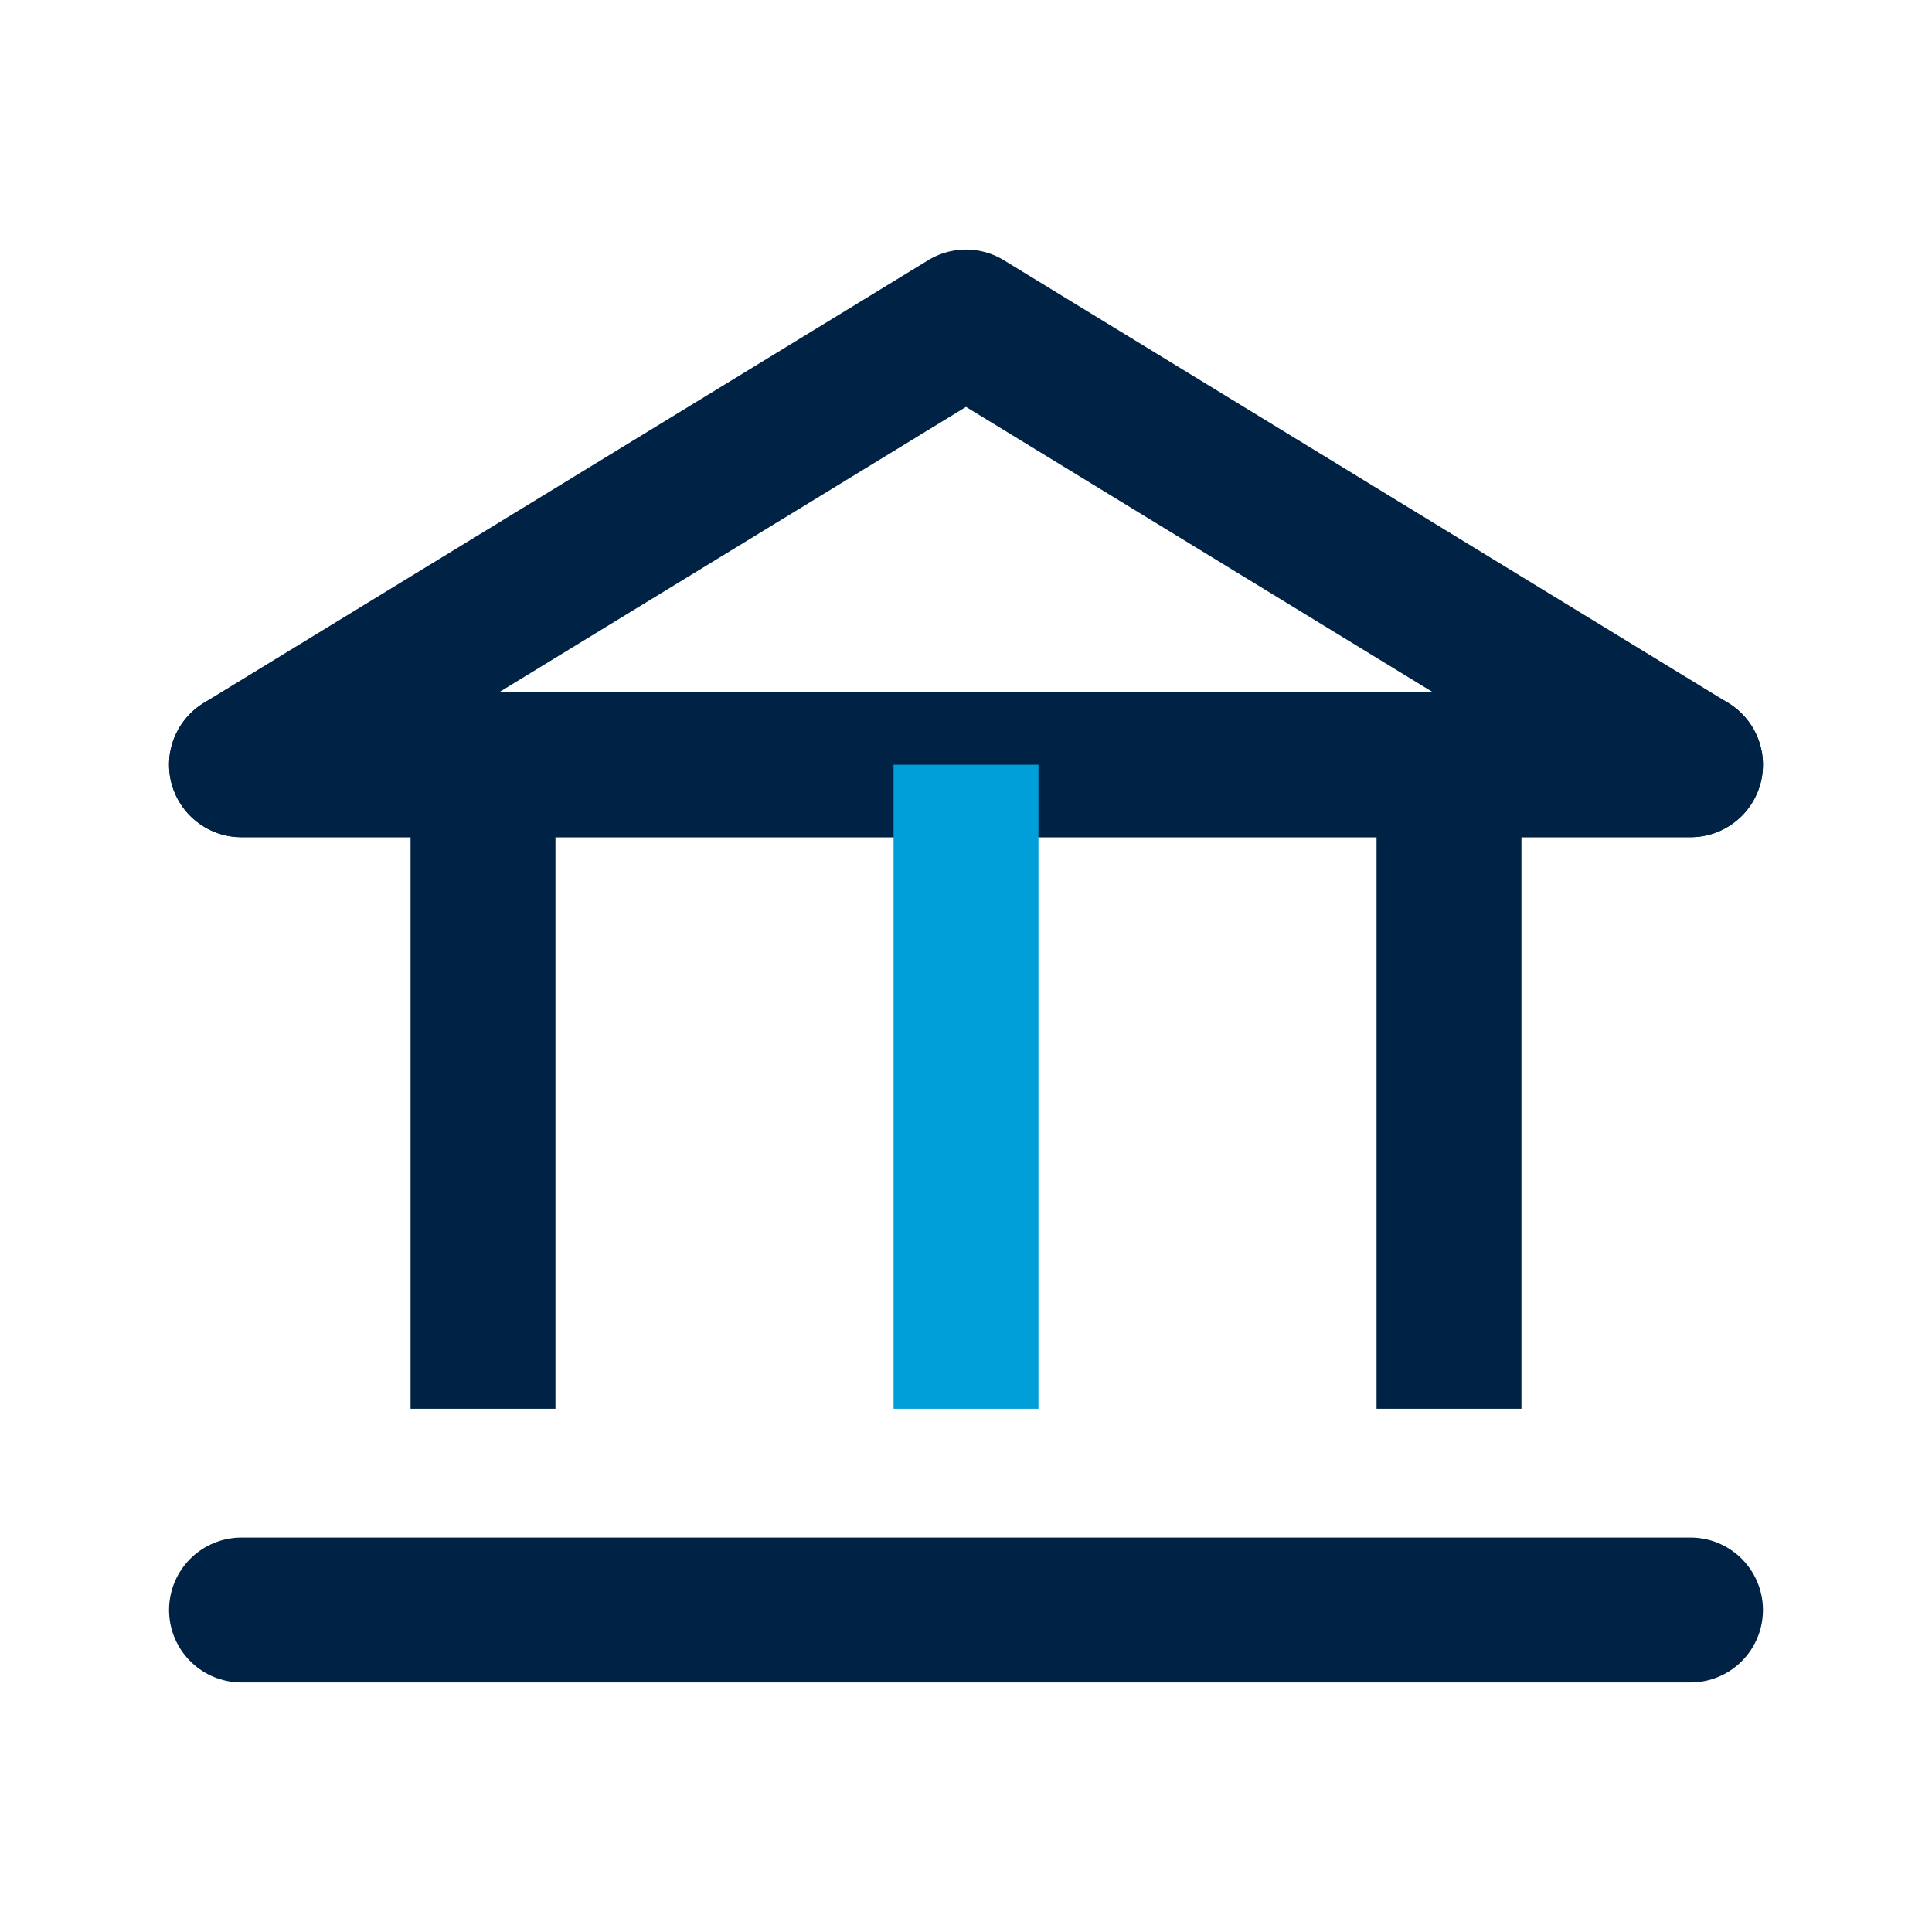
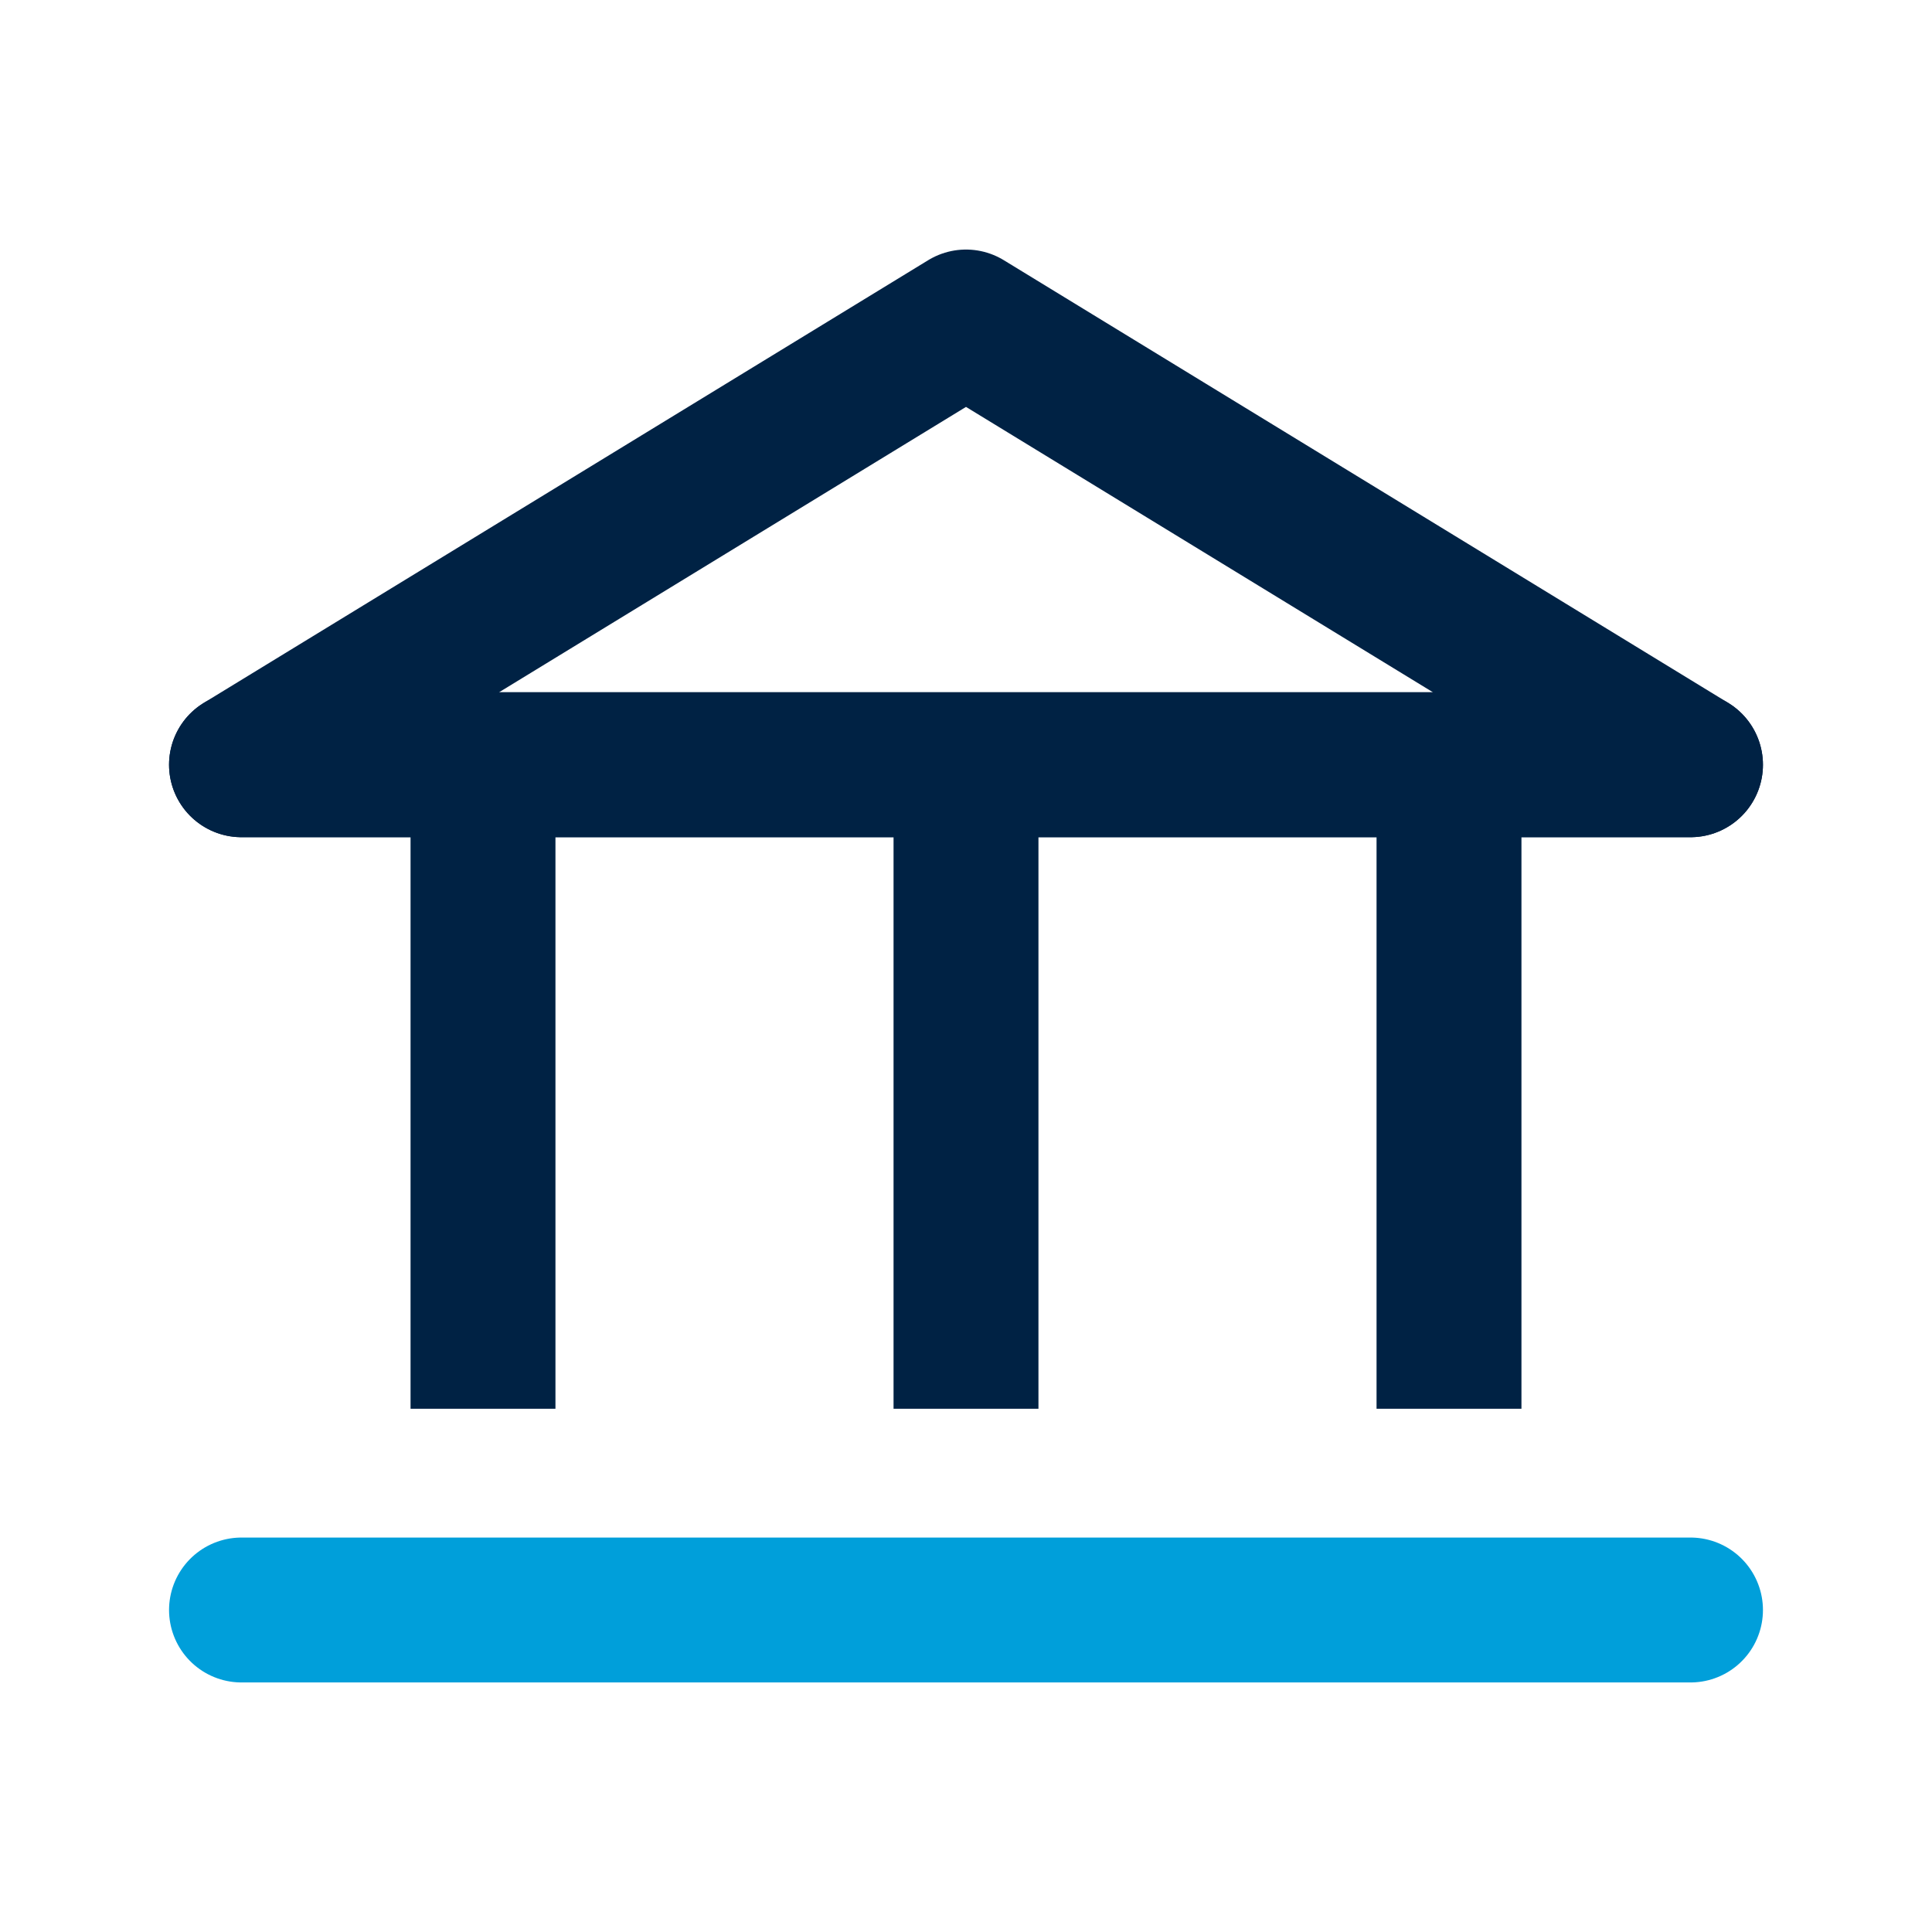
<svg xmlns="http://www.w3.org/2000/svg" viewBox="0 0 24 24" fill="none">
  <path d="M3 9.5 12 4l9 5.5Z" stroke="#002244" stroke-width="1.8" stroke-linejoin="round" />
  <line x1="3" y1="9.5" x2="21" y2="9.5" stroke="#002244" stroke-width="1.8" stroke-linecap="round" />
  <line x1="6" y1="9.5" x2="6" y2="17.5" stroke="#002244" stroke-width="1.8" />
-   <line x1="12" y1="9.5" x2="12" y2="17.5" stroke="#009FDA" stroke-width="1.8" />
+   <line x1="12" y1="9.5" x2="12" y2="17.5" stroke="#002244" stroke-width="1.8" />
  <line x1="18" y1="9.5" x2="18" y2="17.5" stroke="#002244" stroke-width="1.8" />
-   <line x1="3" y1="20" x2="21" y2="20" stroke="#002244" stroke-width="1.8" stroke-linecap="round" />
+   <line x1="3" y1="20" x2="21" y2="20" stroke="#009FDA" stroke-width="1.8" stroke-linecap="round" />
</svg>
